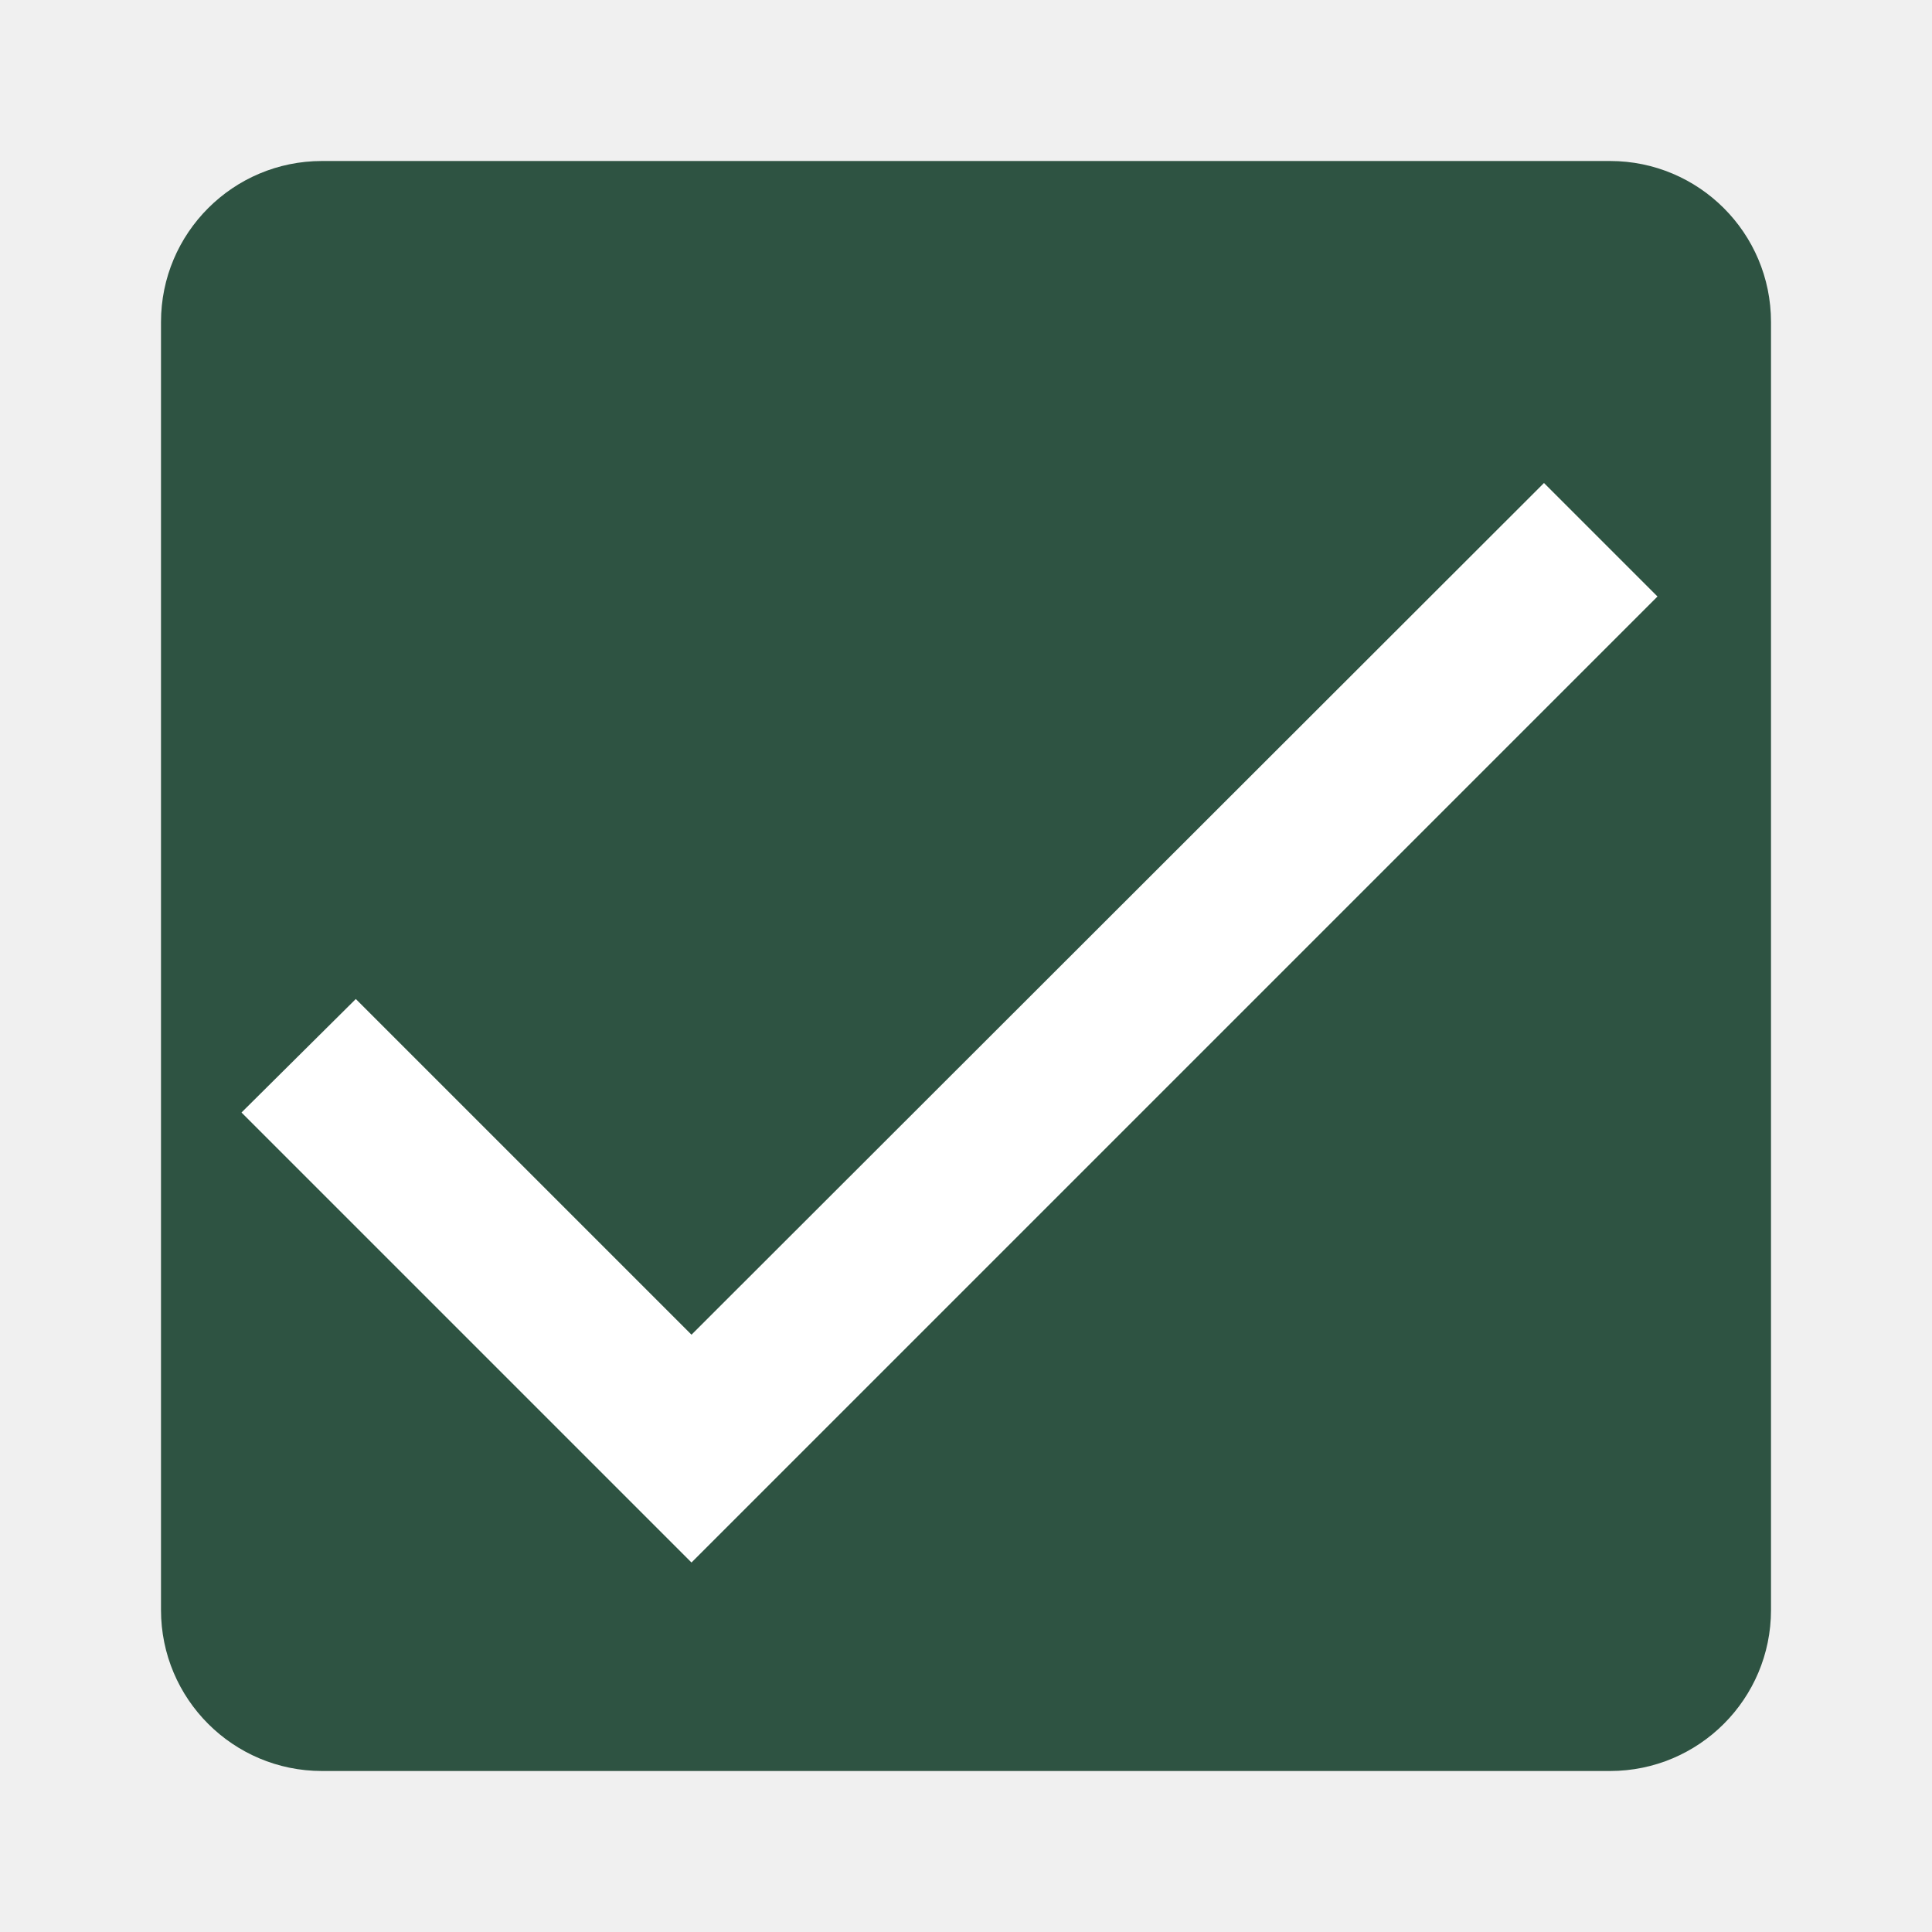
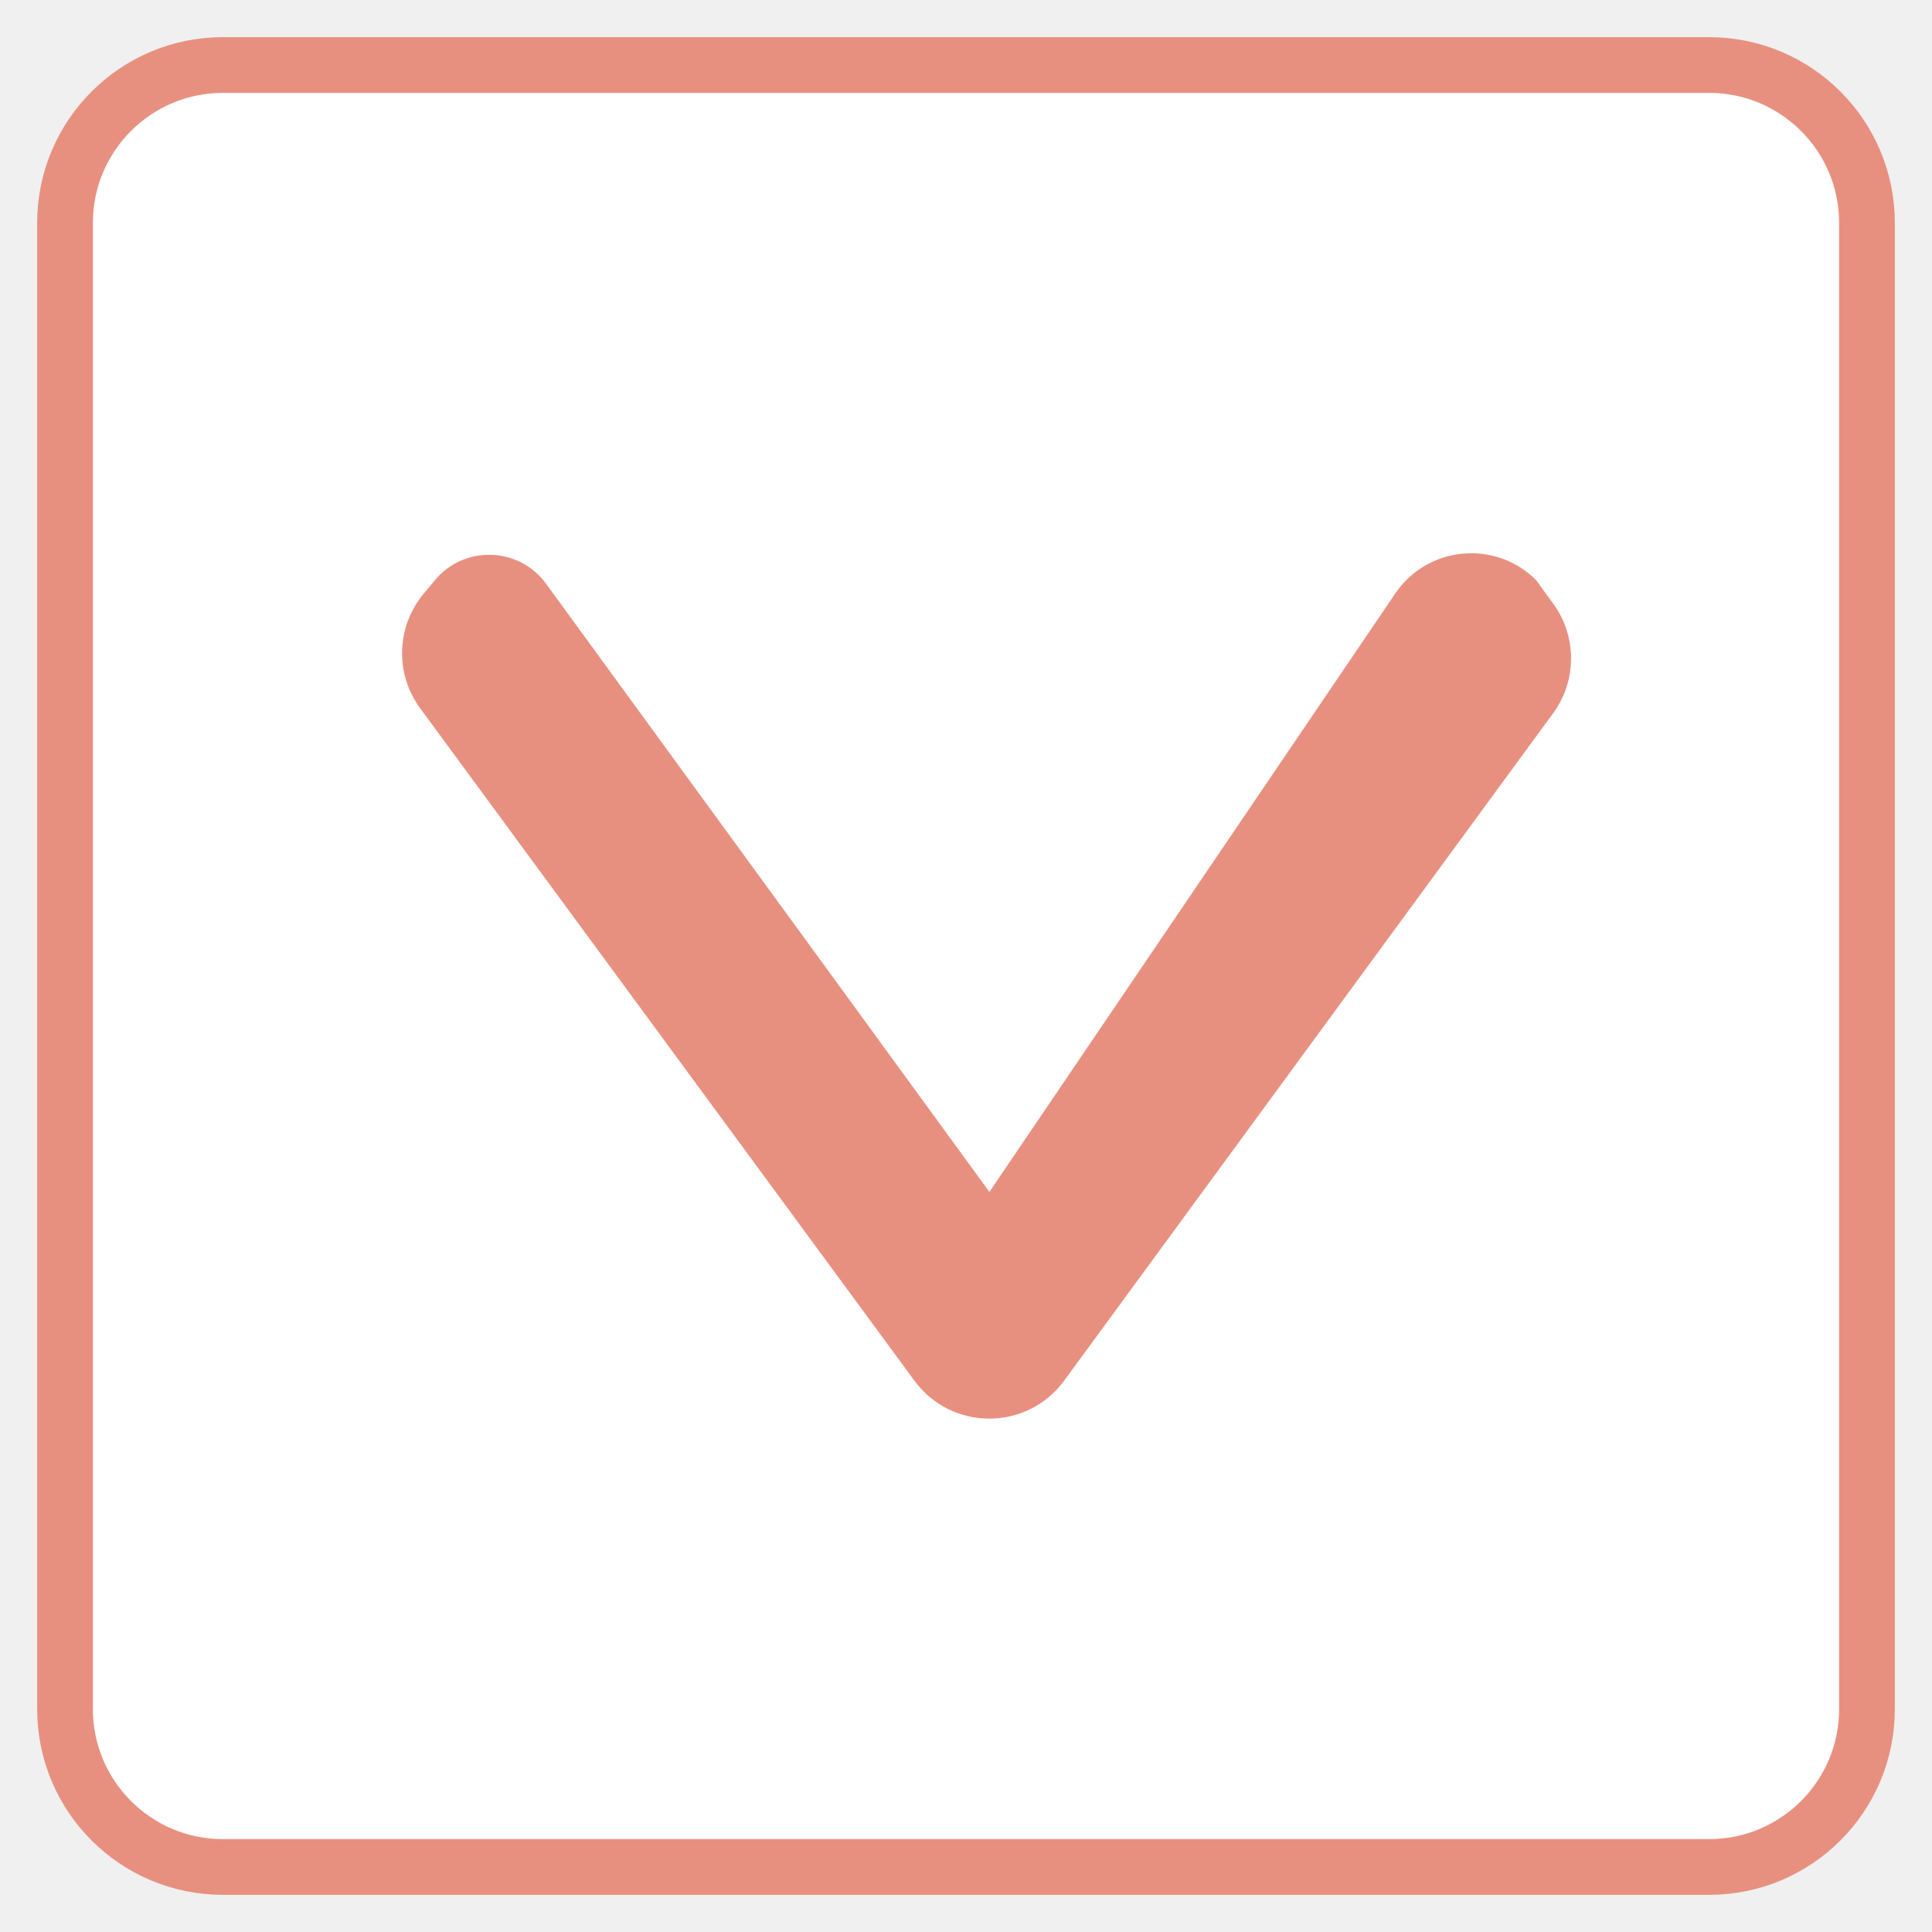
- <svg xmlns="http://www.w3.org/2000/svg" width="24" height="24" viewBox="0 0 24 24" fill="none">
-   <rect x="2" y="2" width="20" height="20" rx="2" fill="#2E5342" />
-   <path d="M8.59 16.58L4.42 12.41L3 13.82L8.59 19.41L20.59 7.41L19.18 6L8.59 16.58Z" fill="white" />
+ <svg xmlns="http://www.w3.org/2000/svg" width="26" height="26" viewBox="0 0 26 26" fill="none">
+   <rect x="0.875" y="0.875" width="24.25" height="24.25" rx="2.125" fill="white" />
+   <rect x="0.875" y="0.875" width="24.25" height="24.25" rx="2.125" stroke="#E89080" stroke-width="0.75" />
+   <path d="M13.315 16.04L7.349 7.856C6.985 7.357 6.248 7.333 5.853 7.808L5.701 7.99C5.333 8.432 5.313 9.068 5.654 9.531L12.306 18.581C12.806 19.262 13.822 19.261 14.321 18.58L20.901 9.599C21.222 9.161 21.223 8.565 20.904 8.126L20.673 7.808C20.125 7.259 19.212 7.345 18.776 7.988L13.315 16.04Z" fill="#E89080" />
</svg>
